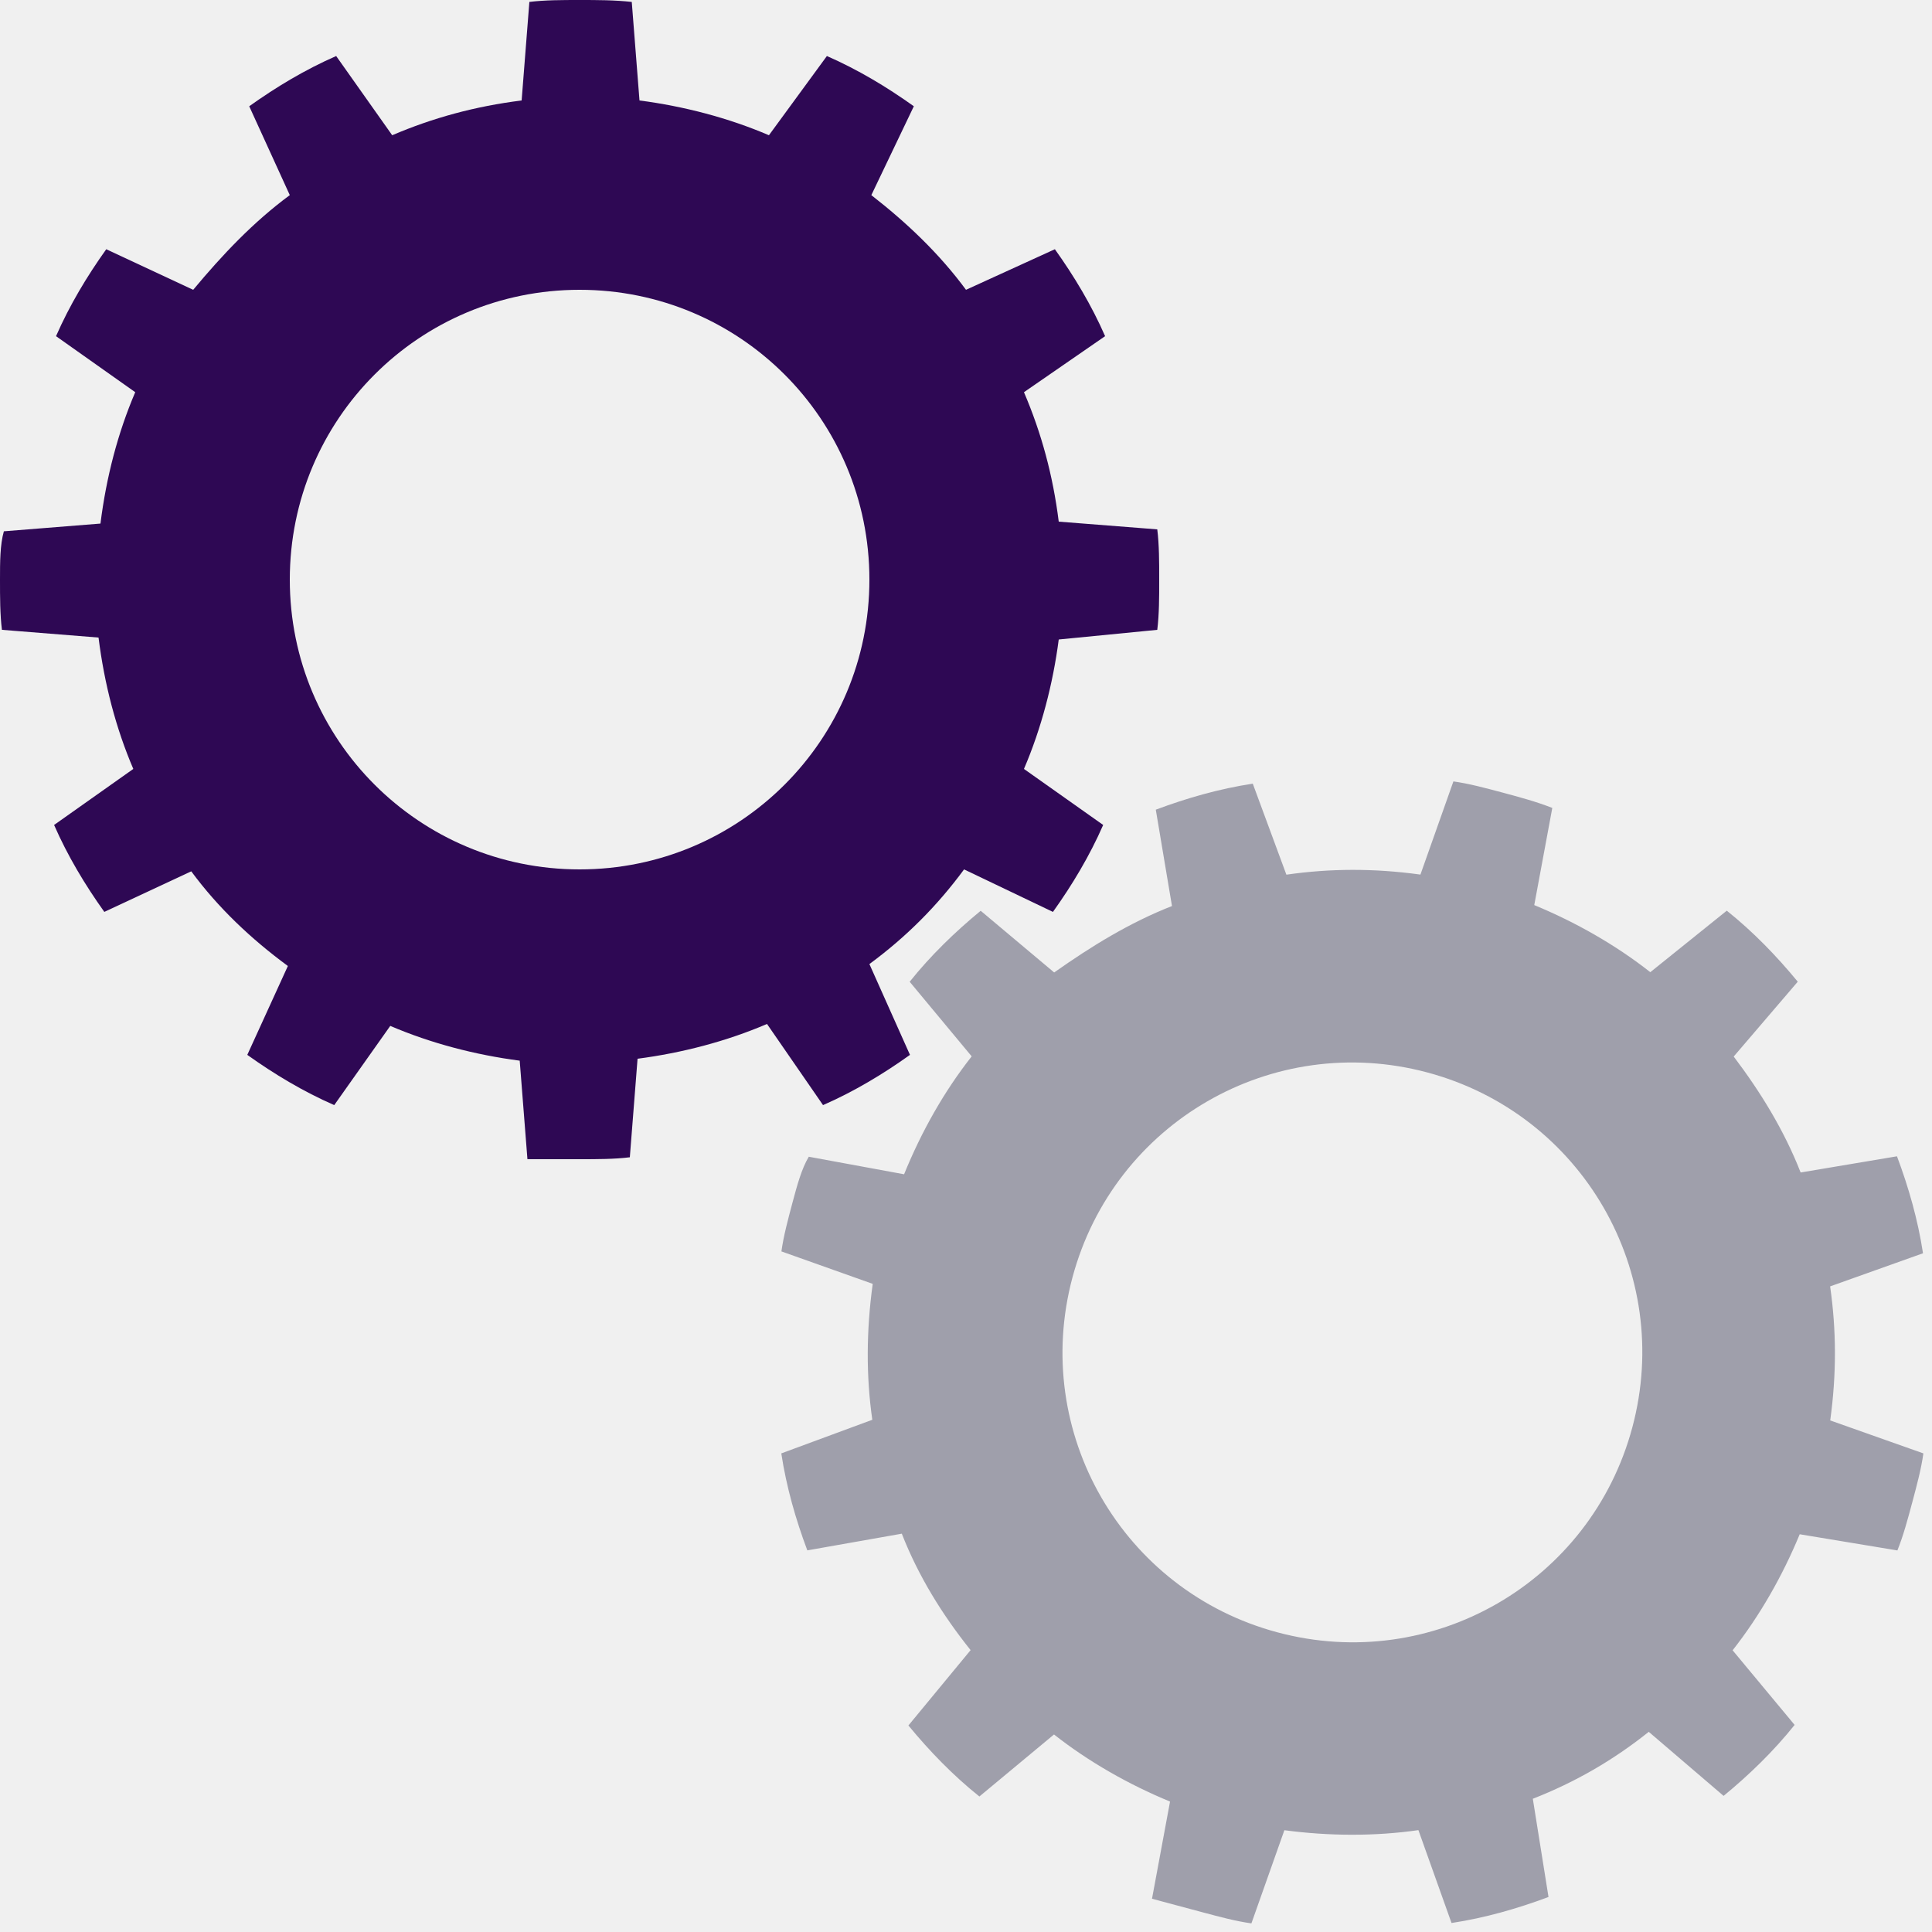
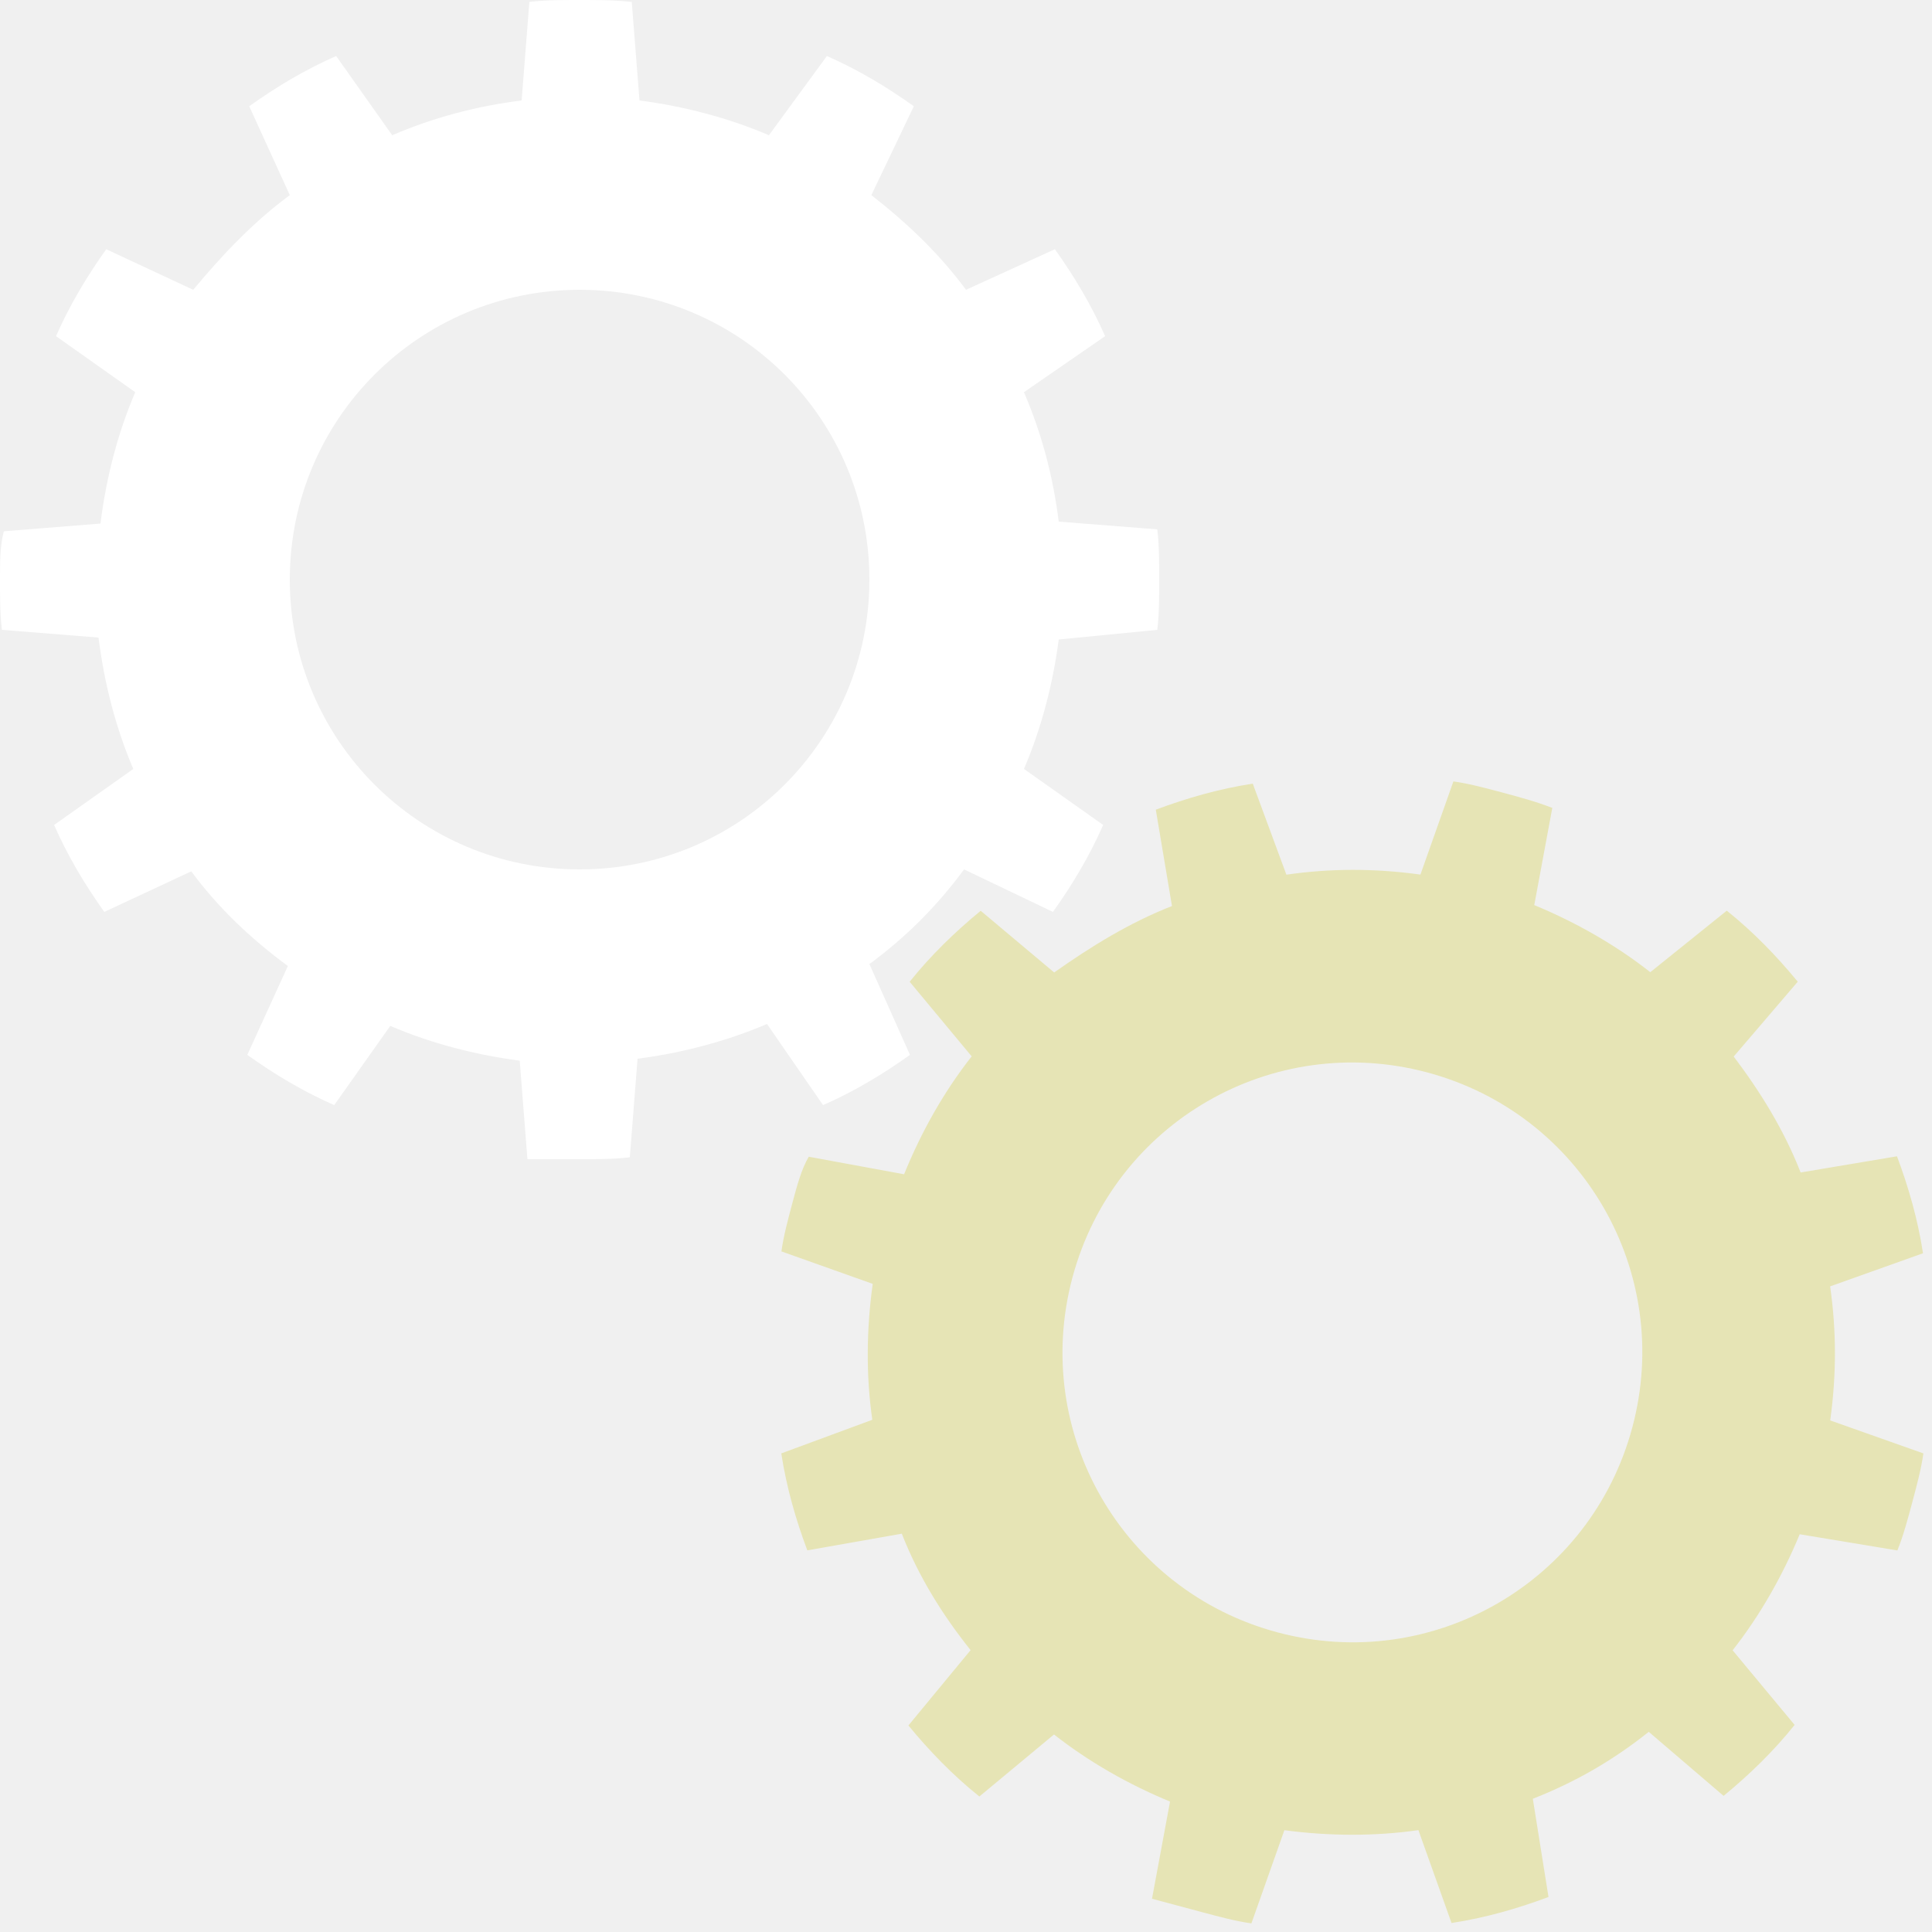
<svg xmlns="http://www.w3.org/2000/svg" width="198px" height="198px" viewBox="0 0 100 100" preserveAspectRatio="xMidYMid" class="uil-gears">
  <rect x="0" y="0" width="100" height="100" fill="none" class="bk" />
  <g transform="translate(-20,-20)">
-     <path d="M79.9,52.6C80,51.8,80,50.9,80,50s0-1.8-0.1-2.6l-5.1-0.4c-0.3-2.4-0.9-4.6-1.8-6.7l4.2-2.9c-0.7-1.6-1.6-3.1-2.6-4.5 L70,35c-1.4-1.9-3.1-3.5-4.9-4.9l2.2-4.6c-1.4-1-2.9-1.9-4.5-2.6L59.8,27c-2.1-0.9-4.4-1.5-6.7-1.8l-0.4-5.1C51.8,20,50.9,20,50,20 s-1.8,0-2.6,0.1l-0.4,5.1c-2.4,0.3-4.6,0.9-6.7,1.8l-2.9-4.1c-1.6,0.7-3.1,1.6-4.5,2.6l2.1,4.6c-1.9,1.4-3.5,3.1-5,4.9l-4.5-2.1 c-1,1.4-1.9,2.9-2.6,4.5l4.1,2.9c-0.9,2.1-1.5,4.4-1.8,6.8l-5,0.4C20,48.2,20,49.1,20,50s0,1.8,0.1,2.6l5,0.4 c0.3,2.4,0.9,4.7,1.8,6.8l-4.1,2.9c0.7,1.6,1.6,3.1,2.6,4.5l4.5-2.1c1.4,1.9,3.1,3.5,5,4.9l-2.1,4.6c1.4,1,2.9,1.9,4.5,2.6l2.9-4.1 c2.1,0.9,4.4,1.5,6.7,1.8l0.4,5.1C48.2,80,49.1,80,50,80s1.8,0,2.6-0.1l0.4-5.1c2.3-0.3,4.6-0.9,6.7-1.8l2.9,4.2 c1.6-0.7,3.1-1.6,4.5-2.6L65,69.9c1.9-1.4,3.5-3,4.9-4.9l4.6,2.2c1-1.4,1.9-2.9,2.6-4.5L73,59.8c0.9-2.1,1.5-4.4,1.8-6.7L79.9,52.6 z M50,65c-8.3,0-15-6.7-15-15c0-8.3,6.7-15,15-15s15,6.7,15,15C65,58.3,58.3,65,50,65z" fill="#2e0854">
-       <animateTransform attributeName="transform" type="rotate" from="90 50 50" to="0 50 50" dur="3s" repeatCount="indefinite" />
+     <path d="M79.9,52.6C80,51.8,80,50.9,80,50s0-1.8-0.1-2.6l-5.1-0.4c-0.3-2.4-0.9-4.6-1.8-6.7l4.2-2.9c-0.7-1.6-1.6-3.1-2.6-4.5 L70,35c-1.4-1.9-3.1-3.5-4.9-4.9l2.2-4.6c-1.4-1-2.9-1.9-4.5-2.6L59.8,27c-2.1-0.9-4.4-1.5-6.7-1.8l-0.4-5.1C51.8,20,50.9,20,50,20 s-1.8,0-2.6,0.1l-0.4,5.1c-2.4,0.3-4.6,0.9-6.7,1.8l-2.9-4.1c-1.6,0.7-3.1,1.6-4.5,2.6l2.1,4.6c-1.9,1.4-3.5,3.1-5,4.9l-4.5-2.1 c-1,1.4-1.9,2.9-2.6,4.5l4.1,2.9c-0.9,2.1-1.5,4.4-1.8,6.8l-5,0.4C20,48.2,20,49.1,20,50s0,1.8,0.1,2.6l5,0.4 c0.3,2.4,0.9,4.7,1.8,6.8l-4.1,2.9c0.7,1.6,1.6,3.1,2.6,4.5l4.5-2.1c1.4,1.9,3.1,3.5,5,4.9l-2.1,4.6c1.4,1,2.9,1.9,4.5,2.6l2.9-4.1 c2.1,0.9,4.4,1.5,6.7,1.8l0.4,5.1C48.2,80,49.1,80,50,80s1.8,0,2.6-0.1l0.4-5.1c2.3-0.3,4.6-0.9,6.7-1.8l2.9,4.2 c1.6-0.7,3.1-1.6,4.5-2.6L65,69.9c1.9-1.4,3.5-3,4.9-4.9l4.6,2.2c1-1.4,1.9-2.9,2.6-4.5L73,59.8c0.9-2.1,1.5-4.4,1.8-6.7L79.9,52.6 z M50,65c-8.3,0-15-6.7-15-15c0-8.3,6.7-15,15-15s15,6.7,15,15C65,58.3,58.3,65,50,65z" fill="#ffffff">
+       <animateTransform attributeName="transform" type="rotate" from="90 50 50" to="0 50 50" dur="2s" repeatCount="indefinite" />
    </path>
  </g>
  <g transform="translate(20,20) rotate(15 50 50)">
-     <path d="M79.9,52.6C80,51.8,80,50.9,80,50s0-1.8-0.1-2.6l-5.1-0.4c-0.3-2.4-0.9-4.6-1.8-6.7l4.2-2.9c-0.7-1.6-1.6-3.1-2.6-4.5 L70,35c-1.4-1.9-3.1-3.5-4.9-4.9l2.2-4.6c-1.4-1-2.9-1.9-4.5-2.6L59.8,27c-2.1-0.9-4.4-1.5-6.7-1.8l-0.4-5.1C51.8,20,50.9,20,50,20 s-1.8,0-2.6,0.1l-0.4,5.1c-2.4,0.3-4.6,0.9-6.7,1.8l-2.9-4.1c-1.6,0.7-3.1,1.6-4.5,2.6l2.1,4.6c-1.9,1.4-3.5,3.1-5,4.9l-4.5-2.1 c-1,1.4-1.9,2.9-2.6,4.5l4.1,2.9c-0.9,2.1-1.5,4.4-1.8,6.8l-5,0.4C20,48.2,20,49.1,20,50s0,1.8,0.1,2.6l5,0.4 c0.3,2.4,0.9,4.7,1.8,6.8l-4.1,2.9c0.7,1.6,1.6,3.1,2.6,4.5l4.5-2.1c1.4,1.9,3.1,3.5,5,4.9l-2.1,4.6c1.4,1,2.9,1.9,4.5,2.6l2.9-4.1 c2.1,0.9,4.4,1.5,6.7,1.8l0.4,5.1C48.2,80,49.1,80,50,80s1.8,0,2.6-0.1l0.4-5.1c2.3-0.3,4.6-0.9,6.7-1.8l2.9,4.2 c1.6-0.7,3.1-1.6,4.5-2.6L65,69.9c1.9-1.4,3.5-3,4.9-4.9l4.6,2.2c1-1.4,1.9-2.9,2.6-4.5L73,59.8c0.9-2.1,1.5-4.4,1.8-6.7L79.9,52.6 z M50,65c-8.3,0-15-6.7-15-15c0-8.3,6.7-15,15-15s15,6.7,15,15C65,58.3,58.3,65,50,65z" fill="#9f9fab">
-       <animateTransform attributeName="transform" type="rotate" from="0 50 50" to="90 50 50" dur="3s" repeatCount="indefinite" />
+     <path d="M79.9,52.6C80,51.8,80,50.9,80,50s0-1.8-0.1-2.6l-5.1-0.4c-0.3-2.4-0.9-4.6-1.8-6.7l4.2-2.9c-0.7-1.6-1.6-3.1-2.6-4.5 L70,35c-1.4-1.9-3.1-3.5-4.9-4.9l2.2-4.6c-1.4-1-2.9-1.9-4.5-2.6L59.8,27c-2.1-0.9-4.4-1.5-6.7-1.8l-0.4-5.1C51.8,20,50.9,20,50,20 s-1.8,0-2.6,0.1l-0.4,5.1c-2.4,0.3-4.6,0.9-6.7,1.8l-2.9-4.1c-1.6,0.7-3.1,1.6-4.5,2.6l2.1,4.6c-1.9,1.4-3.5,3.1-5,4.9l-4.5-2.1 c-1,1.4-1.9,2.9-2.6,4.5l4.1,2.9c-0.9,2.1-1.5,4.4-1.8,6.8l-5,0.4C20,48.2,20,49.1,20,50s0,1.8,0.1,2.6l5,0.4 c0.3,2.4,0.9,4.7,1.8,6.8l-4.1,2.9c0.7,1.6,1.6,3.1,2.6,4.5l4.5-2.1c1.4,1.9,3.1,3.5,5,4.9l-2.1,4.6c1.4,1,2.9,1.9,4.5,2.6l2.9-4.1 c2.1,0.9,4.4,1.5,6.7,1.8l0.4,5.1C48.2,80,49.1,80,50,80s1.8,0,2.6-0.1l0.4-5.1c2.3-0.3,4.6-0.9,6.7-1.8l2.9,4.2 c1.6-0.7,3.1-1.6,4.5-2.6L65,69.9c1.9-1.4,3.5-3,4.9-4.9l4.6,2.2c1-1.4,1.9-2.9,2.6-4.5L73,59.8c0.9-2.1,1.5-4.4,1.8-6.7L79.9,52.6 z M50,65c-8.3,0-15-6.7-15-15c0-8.3,6.7-15,15-15s15,6.7,15,15C65,58.3,58.3,65,50,65z" fill="#e6e4b5">
+       <animateTransform attributeName="transform" type="rotate" from="0 50 50" to="90 50 50" dur="2s" repeatCount="indefinite" />
    </path>
  </g>
</svg>
